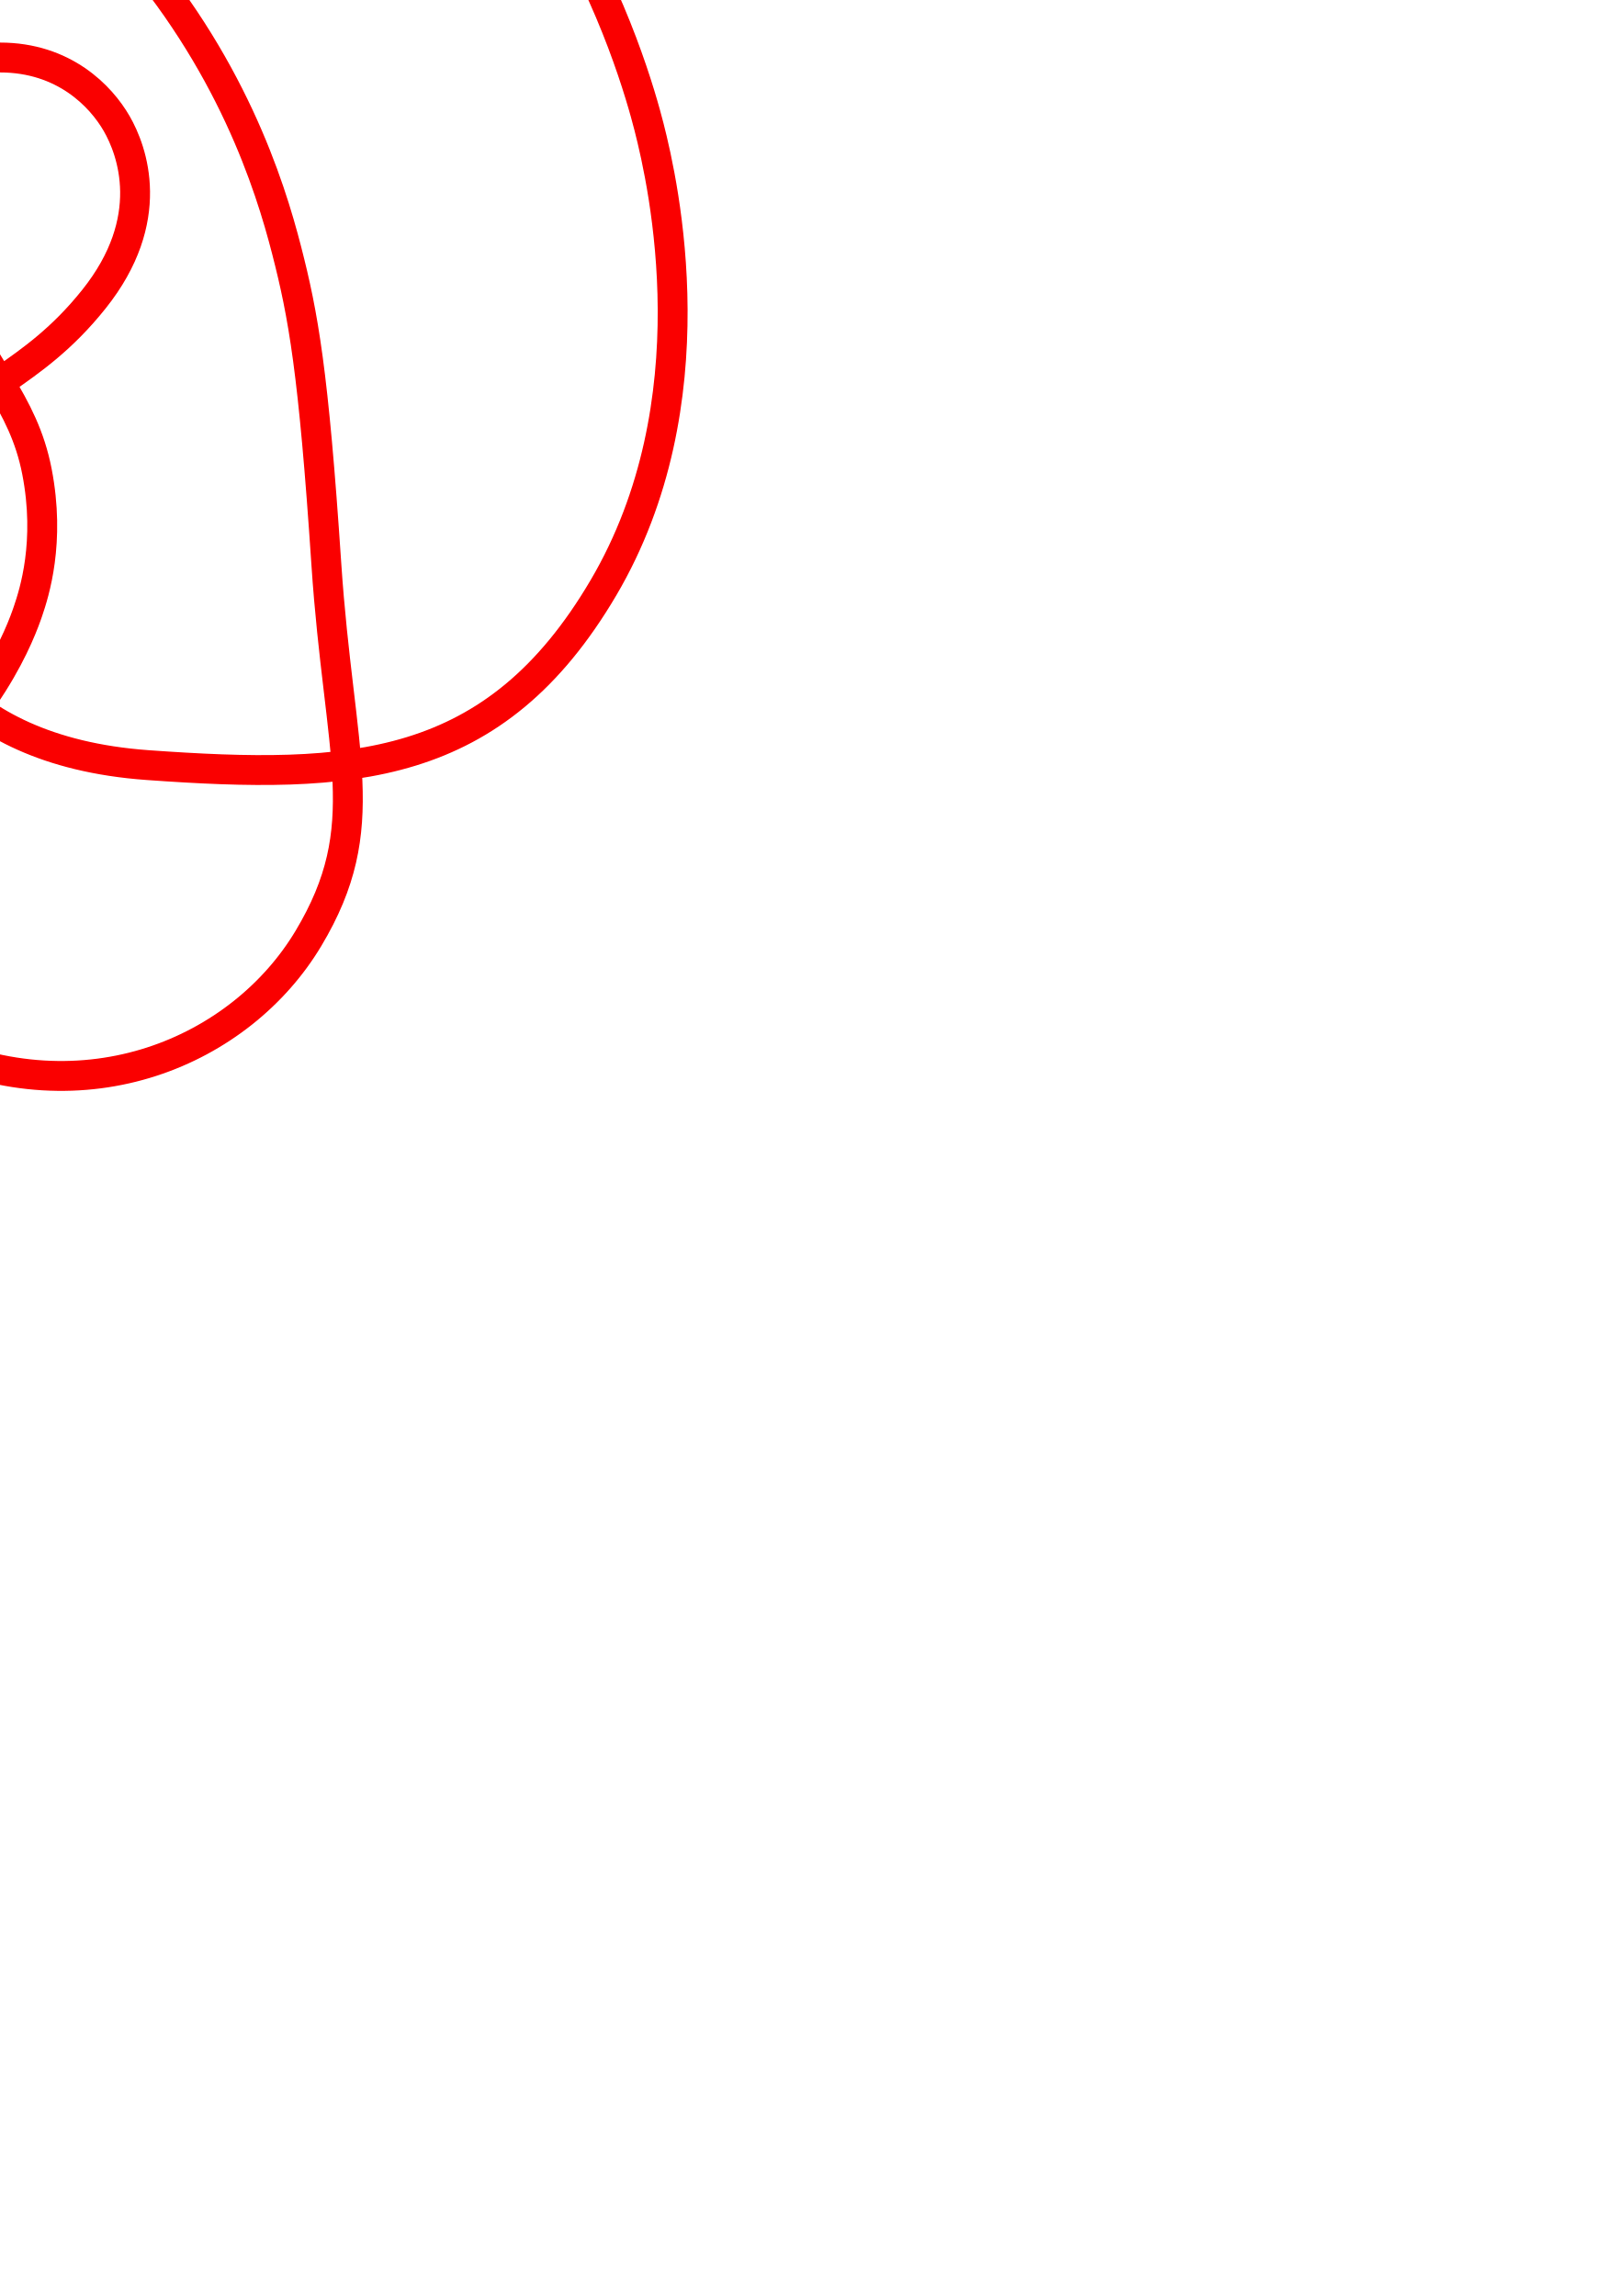
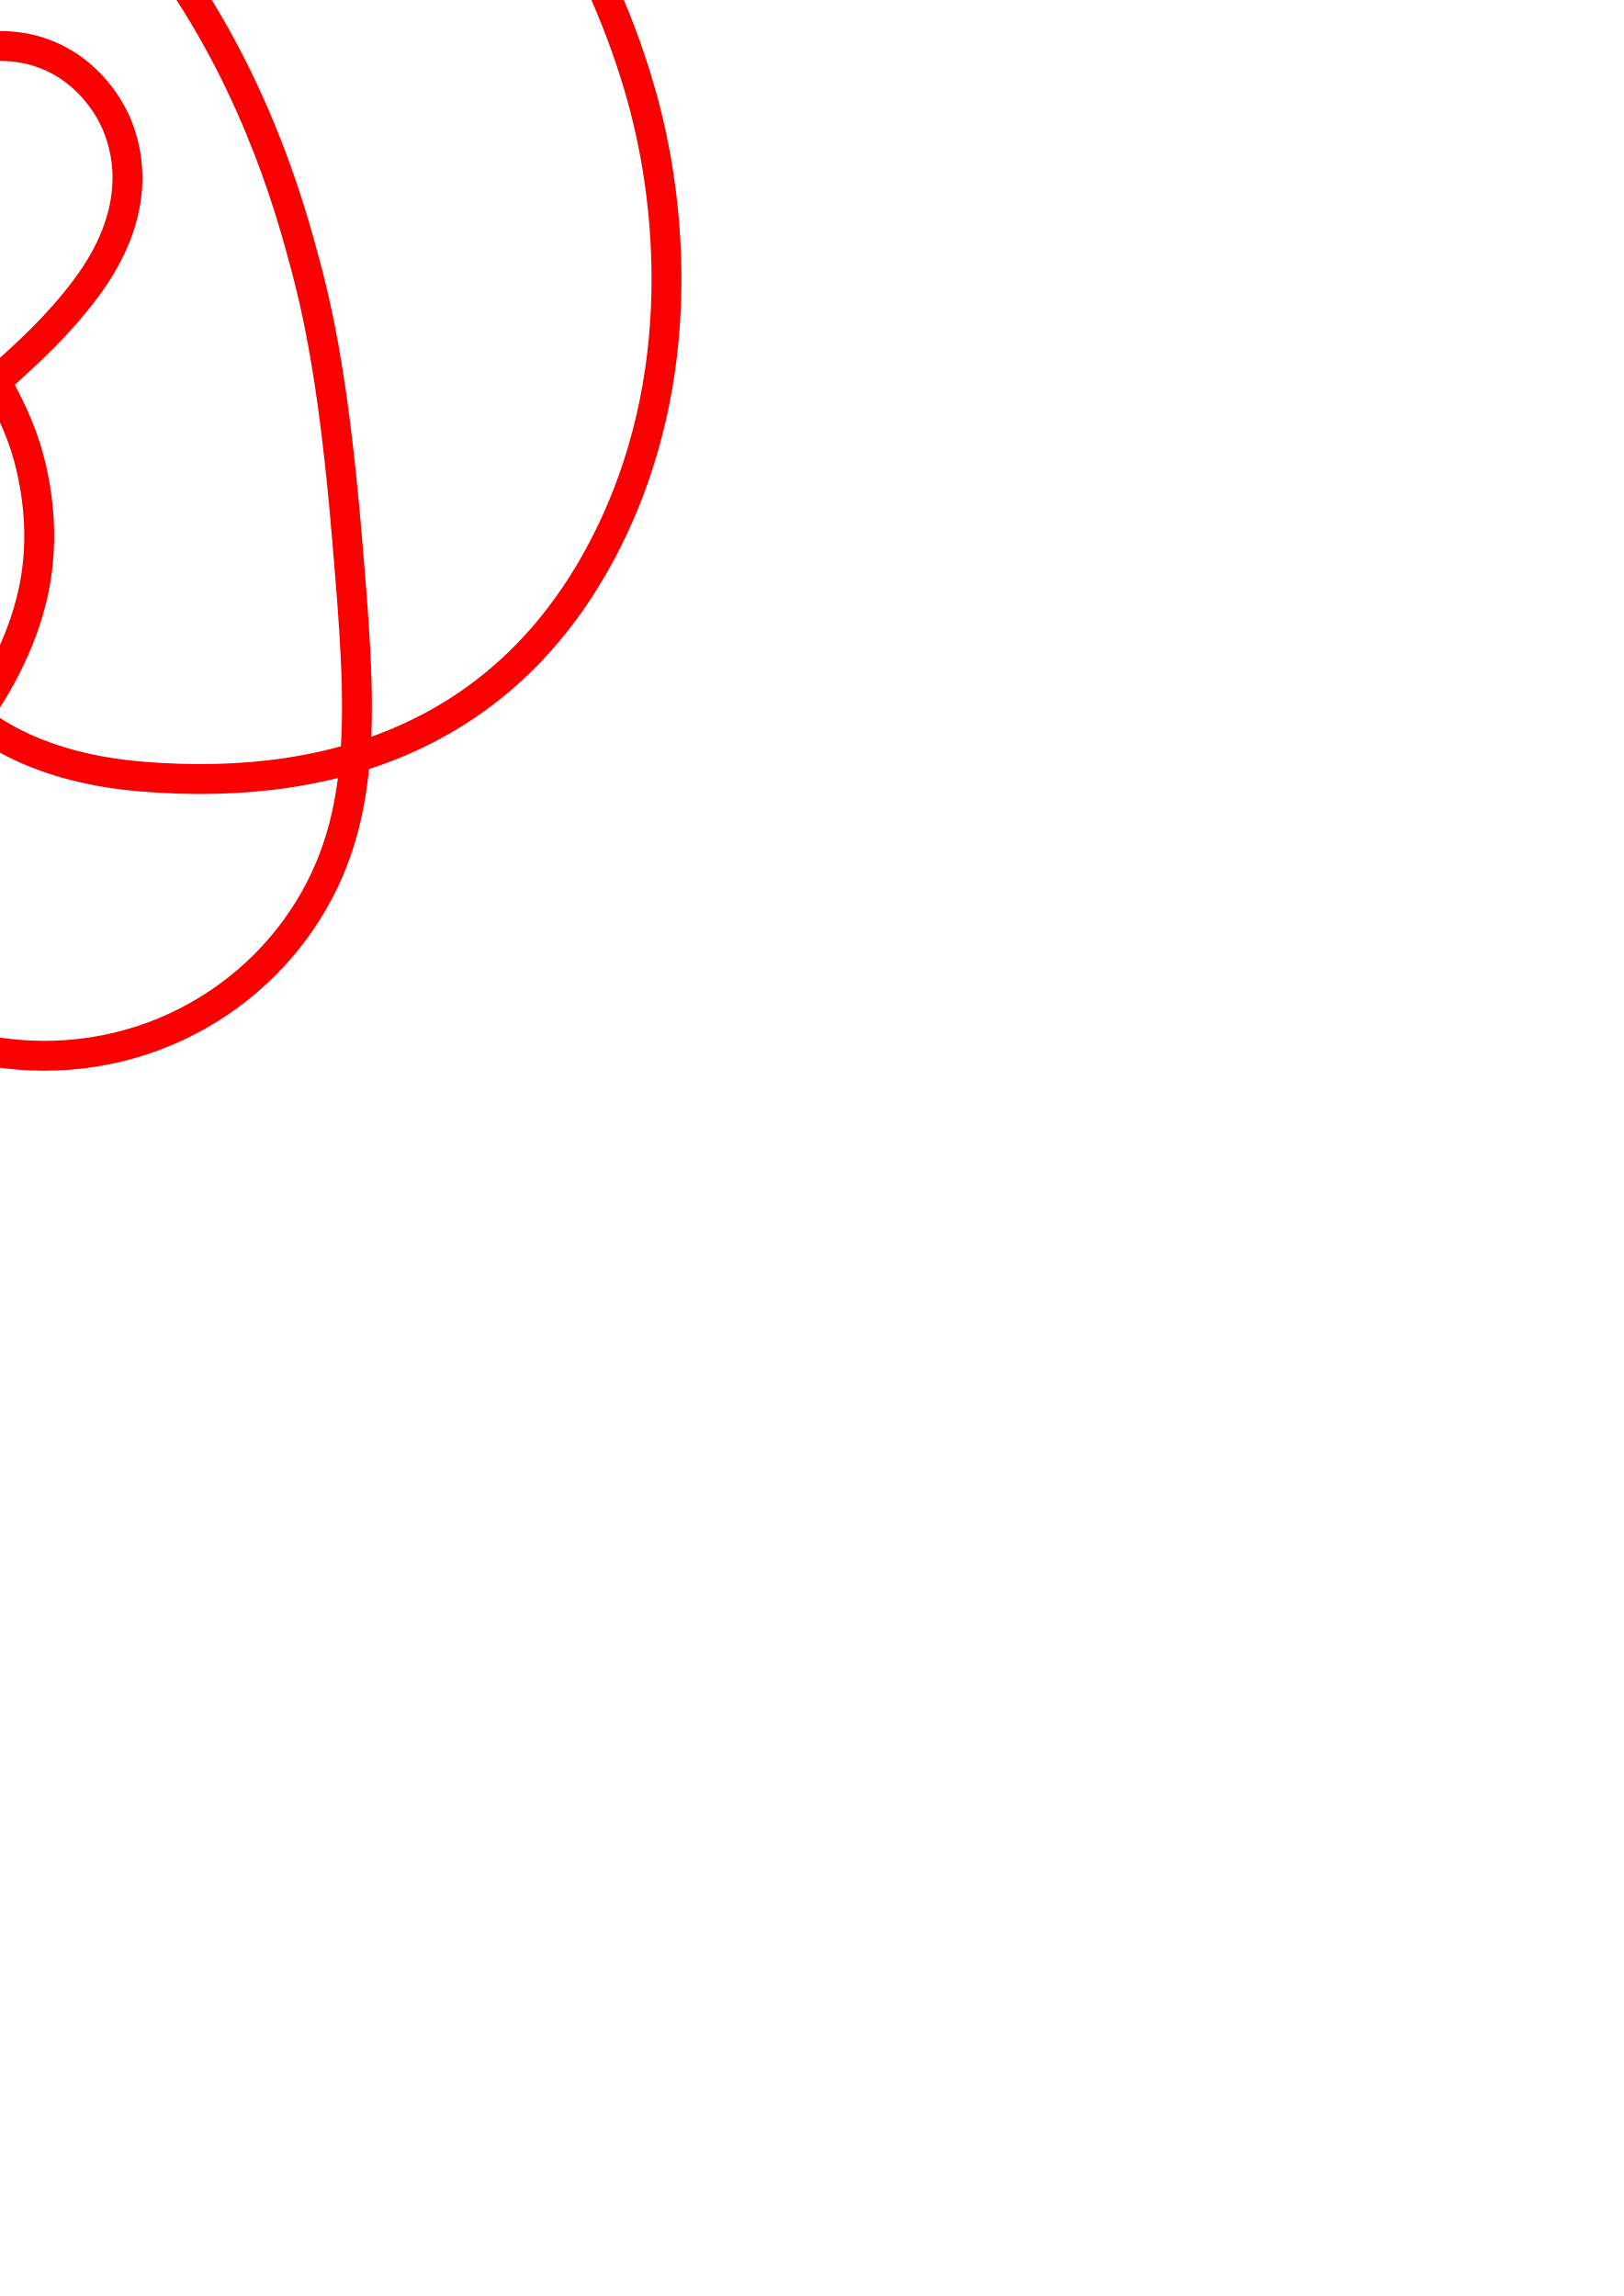
<svg xmlns="http://www.w3.org/2000/svg" width="210mm" height="297mm" viewBox="0 0 744.094 1052.362" id="svg2" version="1.1">
  <defs id="defs4" />
  <g id="layer1">
-     <path style="fill:none;fill-rule:evenodd;stroke:#fa0000;stroke-width:13.694;stroke-linecap:butt;stroke-linejoin:miter;stroke-miterlimit:4;stroke-dasharray:none;stroke-opacity:1" d="M  -132.801 , -144.978 C  -54.433 , -143.38 6.885 , -83.328 56.359 , -27.619 105.834 , 28.089 123.653 , 84.78 131.331 , 114.625 139.008 , 144.471 143.658 , 170.066 149.543 , 258.425 155.429 , 346.784 172.219 , 378.524 141.341 , 430.124 110.463 , 481.725 39.071 , 512.944 -34.233 , 478.927 -107.537 , 444.911 -115.453 , 384.61 -161.458 , 272.171 -207.462 , 159.732 -244.988 , 105.502 -291.621 , 60.724 -338.254 , 15.945 -408.962 , -18.775 -471.56 , 18.481 -534.158 , 55.737 -533.941 , 136.763 -481.663 , 177.321 -429.386 , 217.879 -360.095 , 201.38 -307.157 , 172.964 -254.219 , 144.549 -210.604 , 107.938 -150.775 , 70.68 -90.946 , 33.423 -29.374 , 26.355 0 , 26.355 29.374 , 26.355 46.259 , 44.129 53.454 , 56.604 60.649 , 69.08 72.263 , 100.511 43.061 , 137.087 13.859 , 173.663 -12.934 , 176.069 -33.765 , 207.083 -54.596 , 238.097 -48.932 , 265.17 -46.279 , 274.917 -43.625 , 284.664 -25.913 , 343.982 67.684 , 350.683 161.28 , 357.385 226.59 , 354.274 276.541 , 269.395 326.493 , 184.517 304.204 , 84.668 297.436 , 58.211 290.667 , 31.755 249.685 , -114.284 119.861 , -154.118 -9.963 , -193.952 -52.585 , -73.953 -56.157 , -63.899 -59.73 , -53.844 -64.795 , -38.711 -66.617 , -14.006 -68.44 , 10.699 -62.367 , 49.017 -46.236 , 84.588 -30.105 , 120.159 -47.142 , 82.59 -27.564 , 125.761 -7.987 , 168.932 10.648 , 183.812 16.93 , 216.12 23.212 , 248.429 15.67 , 271.788 12.835 , 280.134 10 , 288.481 -5.209 , 331.462 -53.853 , 366.649 -102.497 , 401.836 -154.97 , 430.517 -232.146 , 403.982 -309.322 , 377.447 -347.618 , 313.029 -360.328 , 287.517 -373.039 , 262.005 -399.365 , 197.016 -385.855 , 106.4 -372.344 , 15.784 -337.112 , -37.309 -303.806 , -71.041 -270.5 , -104.772 -211.169 , -146.576 -132.801 , -144.978 Z " id="path4201" />
+     <path style="fill:none;fill-rule:evenodd;stroke:#fa0000;stroke-width:13.694;stroke-linecap:butt;stroke-linejoin:miter;stroke-miterlimit:4;stroke-dasharray:none;stroke-opacity:1" d="M  -131.487 , -141.914 C  -53.86 , -142.792 14.142 , -93.886 62.076 , -36.995 110.009 , 19.895 129.878 , 85.2 137.162 , 111.201 144.445 , 137.202 152.489 , 168.623 159.042 , 246.724 165.594 , 324.824 170.037 , 378.193 135.508 , 425.674 100.98 , 473.156 36.455 , 498.393 -30.106 , 475.161 -96.667 , 451.93 -128.155 , 398.38 -170.697 , 281.251 -213.239 , 164.122 -243.797 , 106.59 -289.944 , 58.235 -336.091 , 9.879 -406.998 , -22.361 -468.95 , 13.573 -530.903 , 49.507 -534.343 , 130.667 -482.971 , 173.821 -431.599 , 216.975 -361.099 , 202.534 -307.024 , 174.642 -252.95 , 146.75 -211.899 , 111.986 -148.421 , 71.159 -84.944 , 30.333 -30.286 , 21.07 0 , 21.07 30.286 , 21.07 47.261 , 42.371 53.359 , 56.657 59.456 , 70.942 64.811 , 98.271 39.24 , 132.371 13.67 , 166.47 -12.91 , 179.025 -32.558 , 209.174 -52.205 , 239.324 -48.609 , 265.095 -46.139 , 276.161 -43.669 , 287.228 -27.869 , 348.376 65.208 , 355.959 158.284 , 363.543 233.562 , 332.63 276.038 , 252.013 318.514 , 171.397 304.708 , 88.002 297.037 , 55.632 289.365 , 23.262 250.675 , -113.111 121.231 , -148.802 -8.212 , -184.493 -52.356 , -73.27 -56.072 , -63.839 -59.788 , -54.408 -64.952 , -39.665 -66.541 , -15.492 -68.131 , 8.68 -62.352 , 49.039 -46.217 , 84.565 -30.083 , 120.09 -47.108 , 82.603 -27.522 , 125.728 -7.936 , 168.854 7.632 , 183.969 14.703 , 216.165 21.774 , 248.36 15.57 , 271.201 12.998 , 280.108 10.425 , 289.014 -3.842 , 336.245 -55.549 , 371.141 -107.257 , 406.037 -161.768 , 425.064 -233.739 , 399.236 -305.71 , 373.408 -345.118 , 312.576 -359.152 , 286.061 -373.187 , 259.546 -400.297 , 195.975 -387.614 , 104.746 -374.931 , 13.517 -333.669 , -41.542 -299.068 , -73.533 -264.467 , -105.524 -209.114 , -141.035 -131.487 , -141.914 Z " id="path4201" />
  </g>
</svg>
